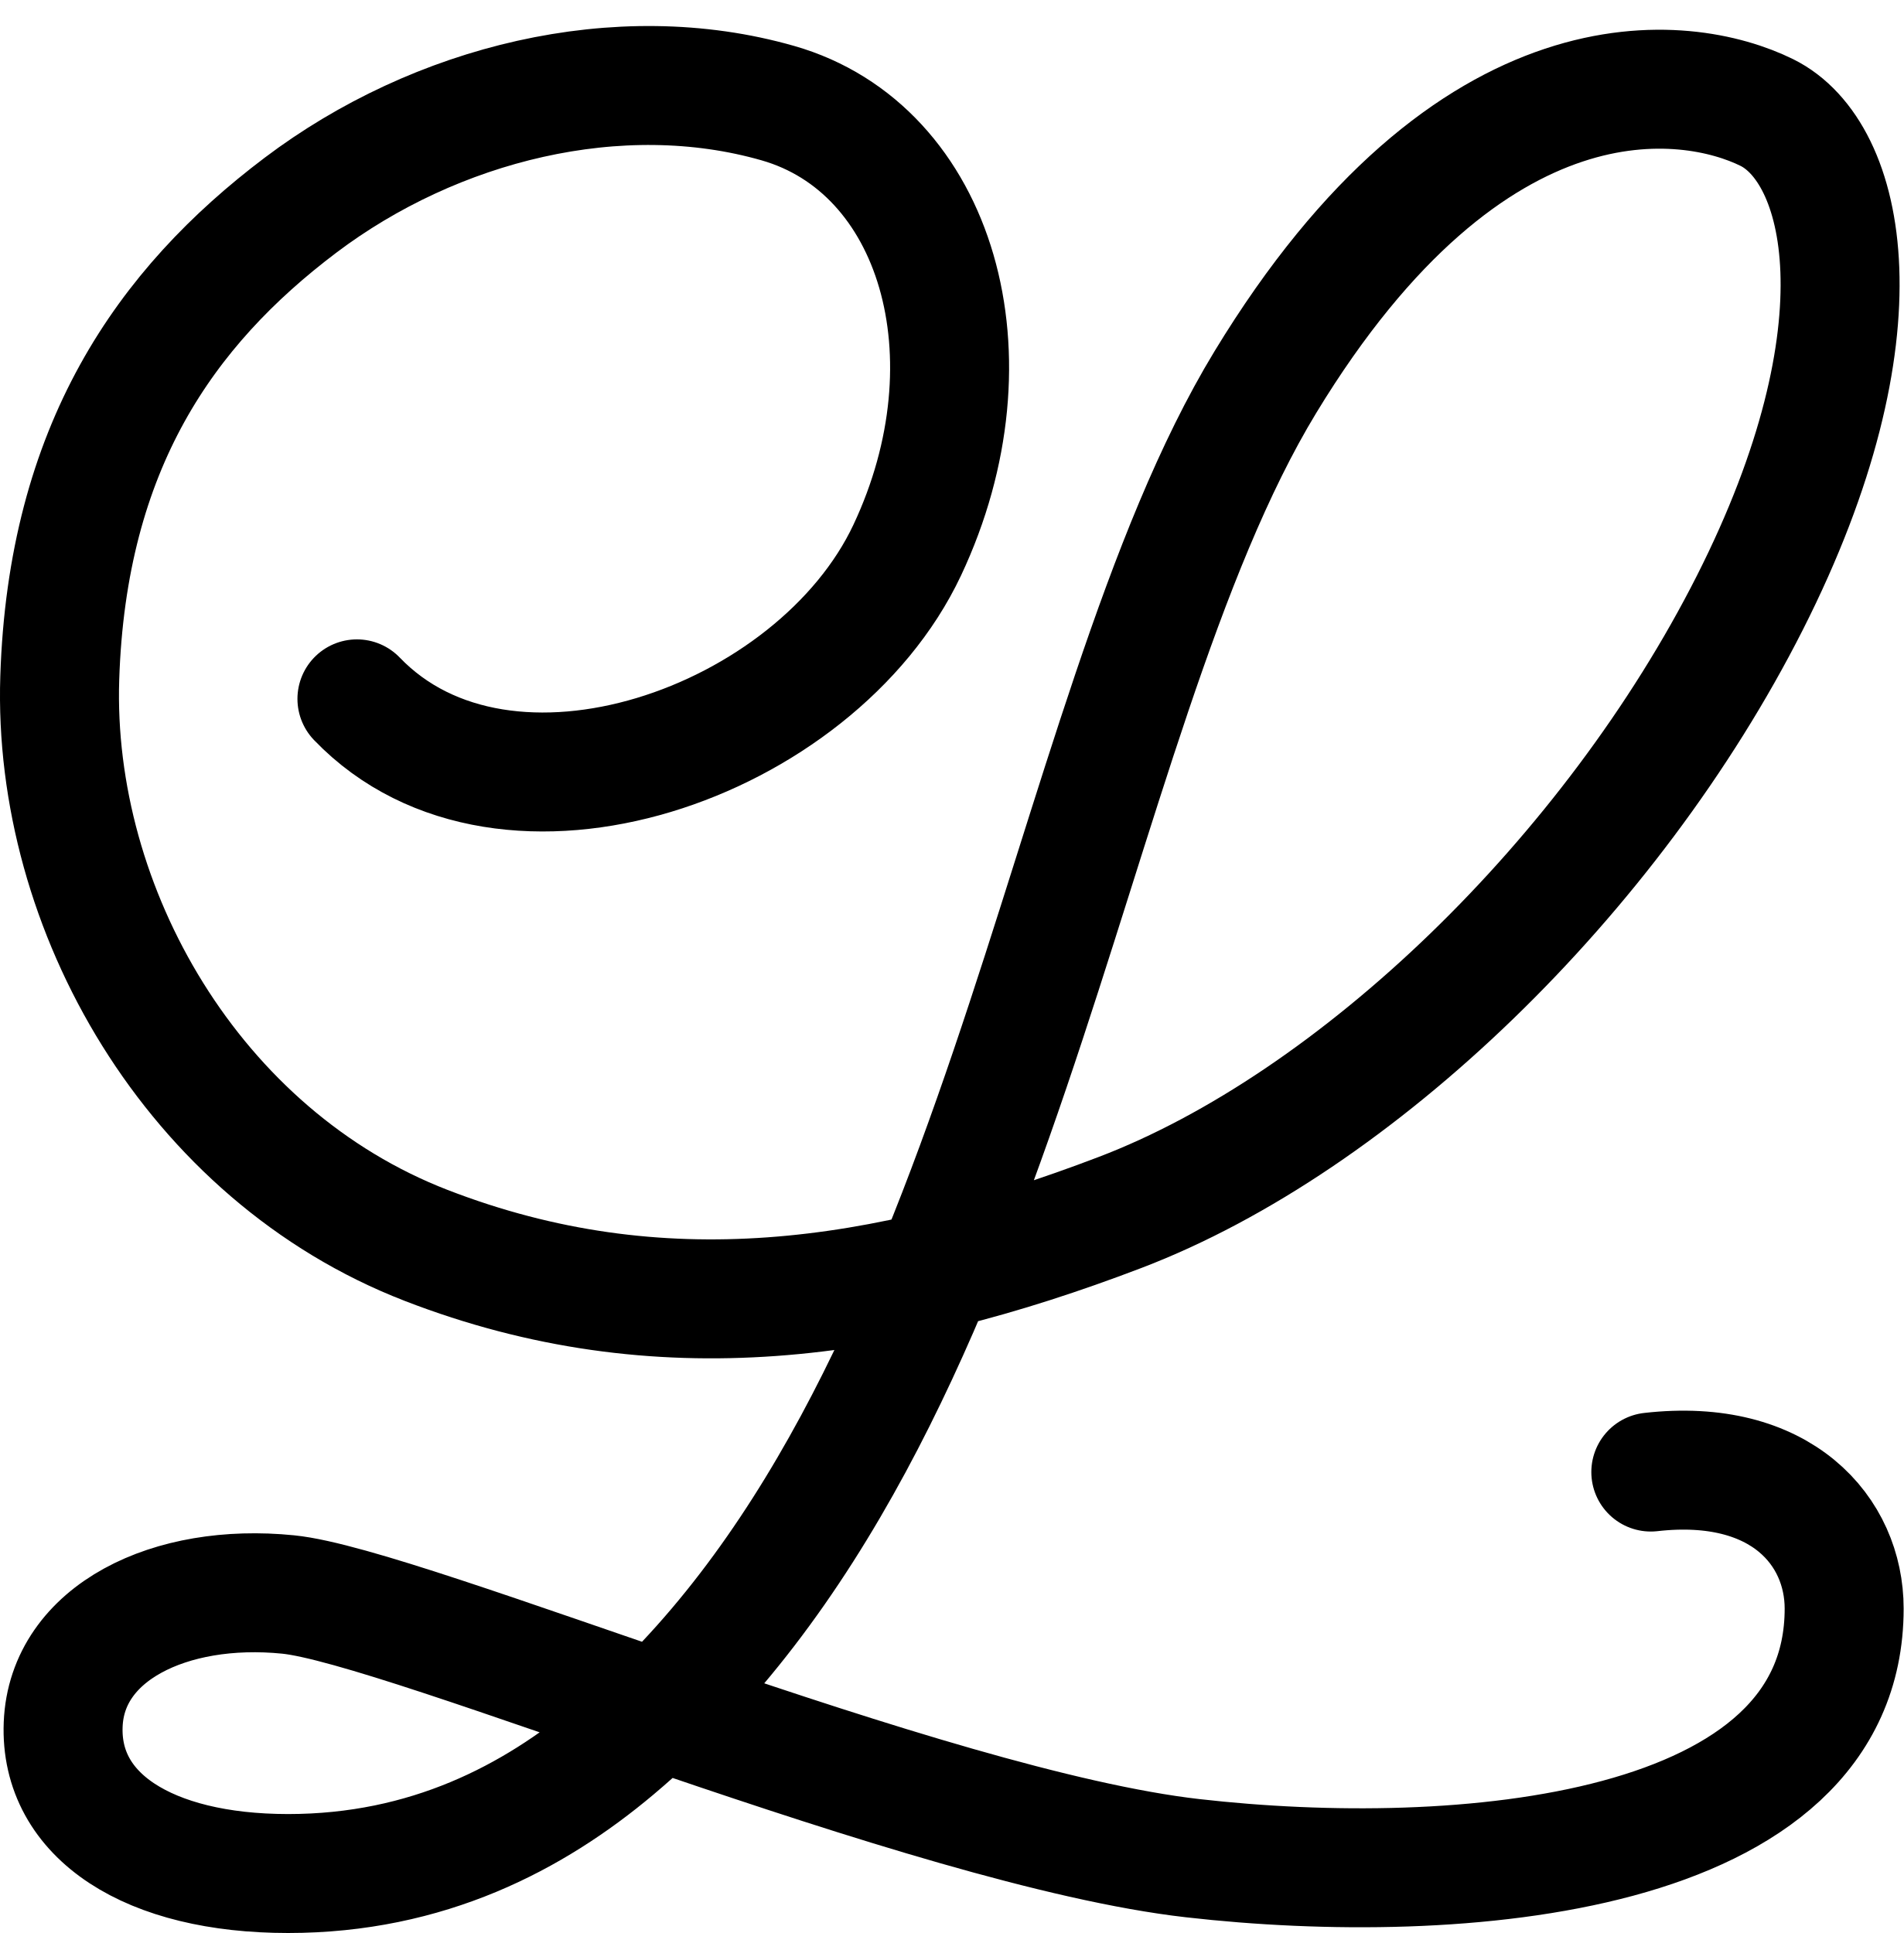
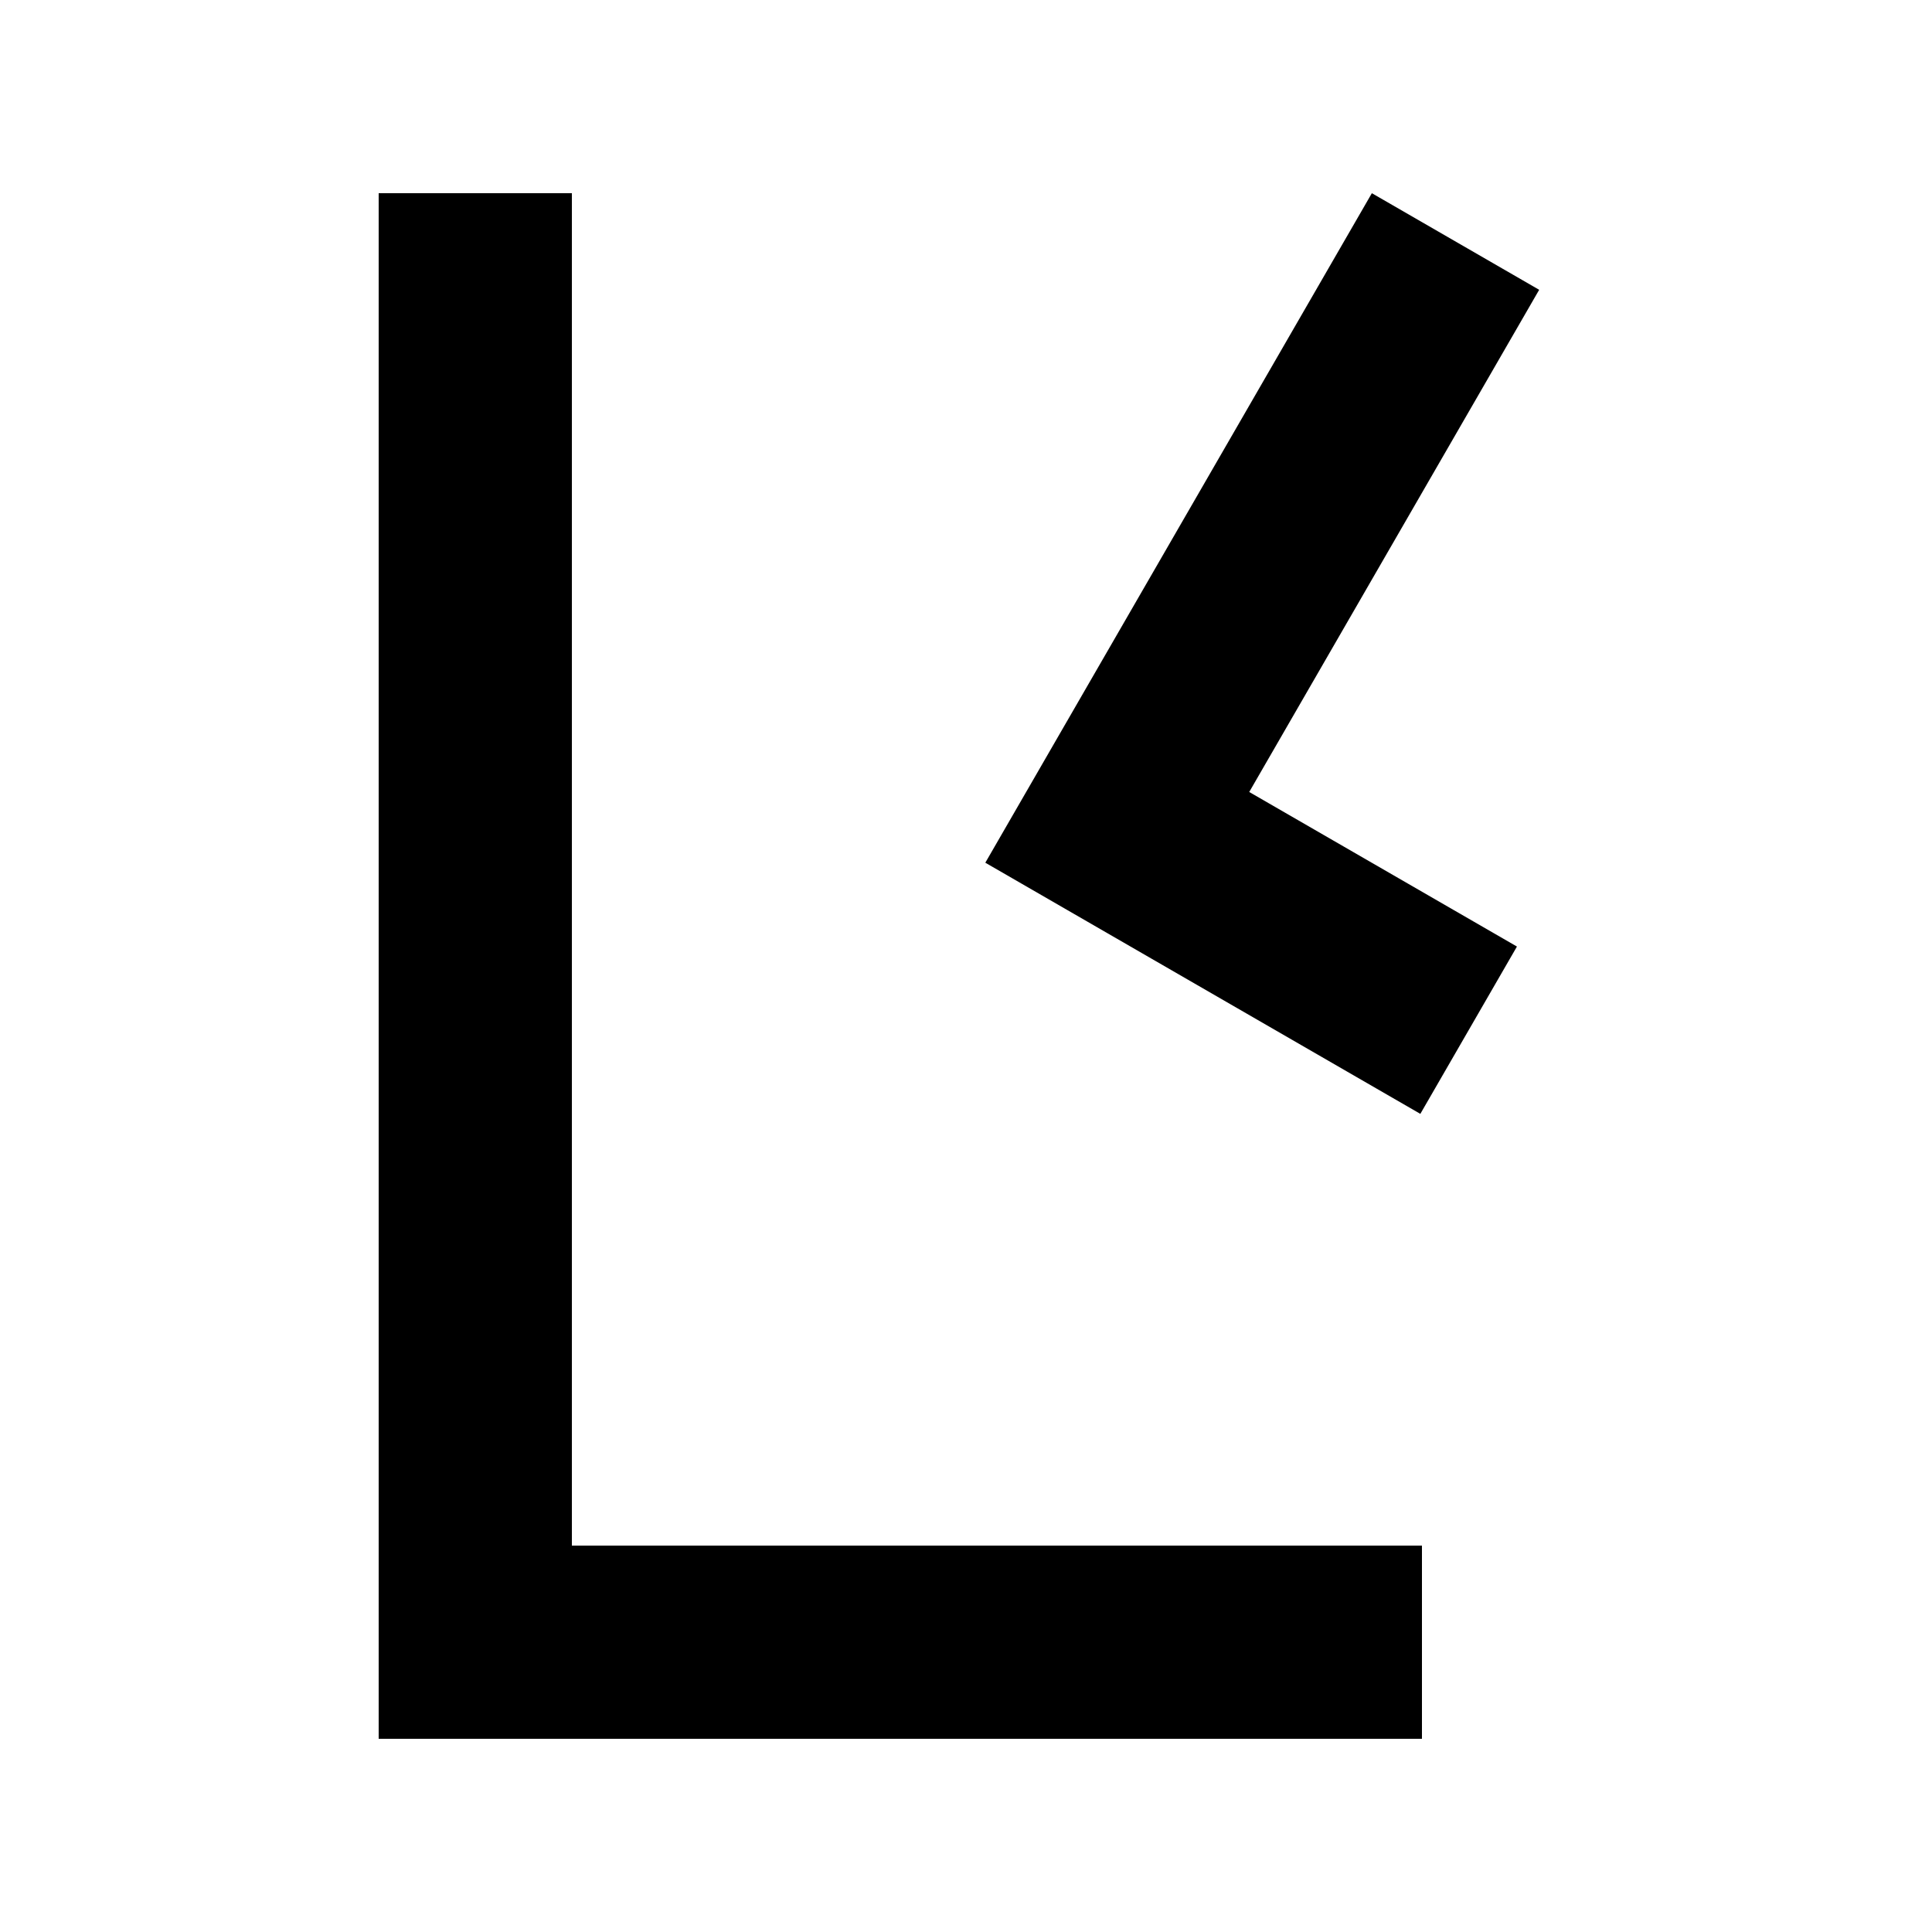
- <svg xmlns="http://www.w3.org/2000/svg" width="64" height="65" viewBox="0 0 64 65" fill="none">
-   <path d="M12 23.5C17 28.7 27.439 25 30.5 18.5C33.561 12 31.5 5 26.155 3.469C20.81 1.937 14.645 3.469 10.099 6.903C5.554 10.336 2.258 15.042 2.009 22.8C1.76 30.558 6.49 38.846 14.331 41.88C22.172 44.915 29.695 43.807 37.653 40.772C45.611 37.737 54.188 29.441 58.831 20.266C63.473 11.091 62.063 5.099 59.399 3.783C56.734 2.468 49.485 1.416 42.539 12.853C35.593 24.29 33.868 47.726 20.679 58.817C17.941 61.119 14.372 63 9.686 63C5 63 2 61.072 2.124 57.987C2.248 54.902 5.719 53.218 9.686 53.617C13.653 54.015 31.189 61.468 40.095 62.484C49 63.5 62 62.484 62 54.09C62 51.5 59.899 49 55.5 49.5" stroke="black" stroke-width="4" stroke-linecap="round" stroke-linejoin="round" />
+ <svg xmlns="http://www.w3.org/2000/svg" width="500" height="500" viewBox="0 0 500 500" fill="none">
+   <path fill-rule="evenodd" clip-rule="evenodd" d="M148 50H98V400V450H148H368V400H148V50Z" fill="black" />
+   <path fill-rule="evenodd" clip-rule="evenodd" d="M398.337 75L355.036 50L280 179.966L255.036 223.205L255 223.268L367.583 288.268L392.583 244.966L323.301 204.966L398.337 75Z" fill="black" />
</svg>
